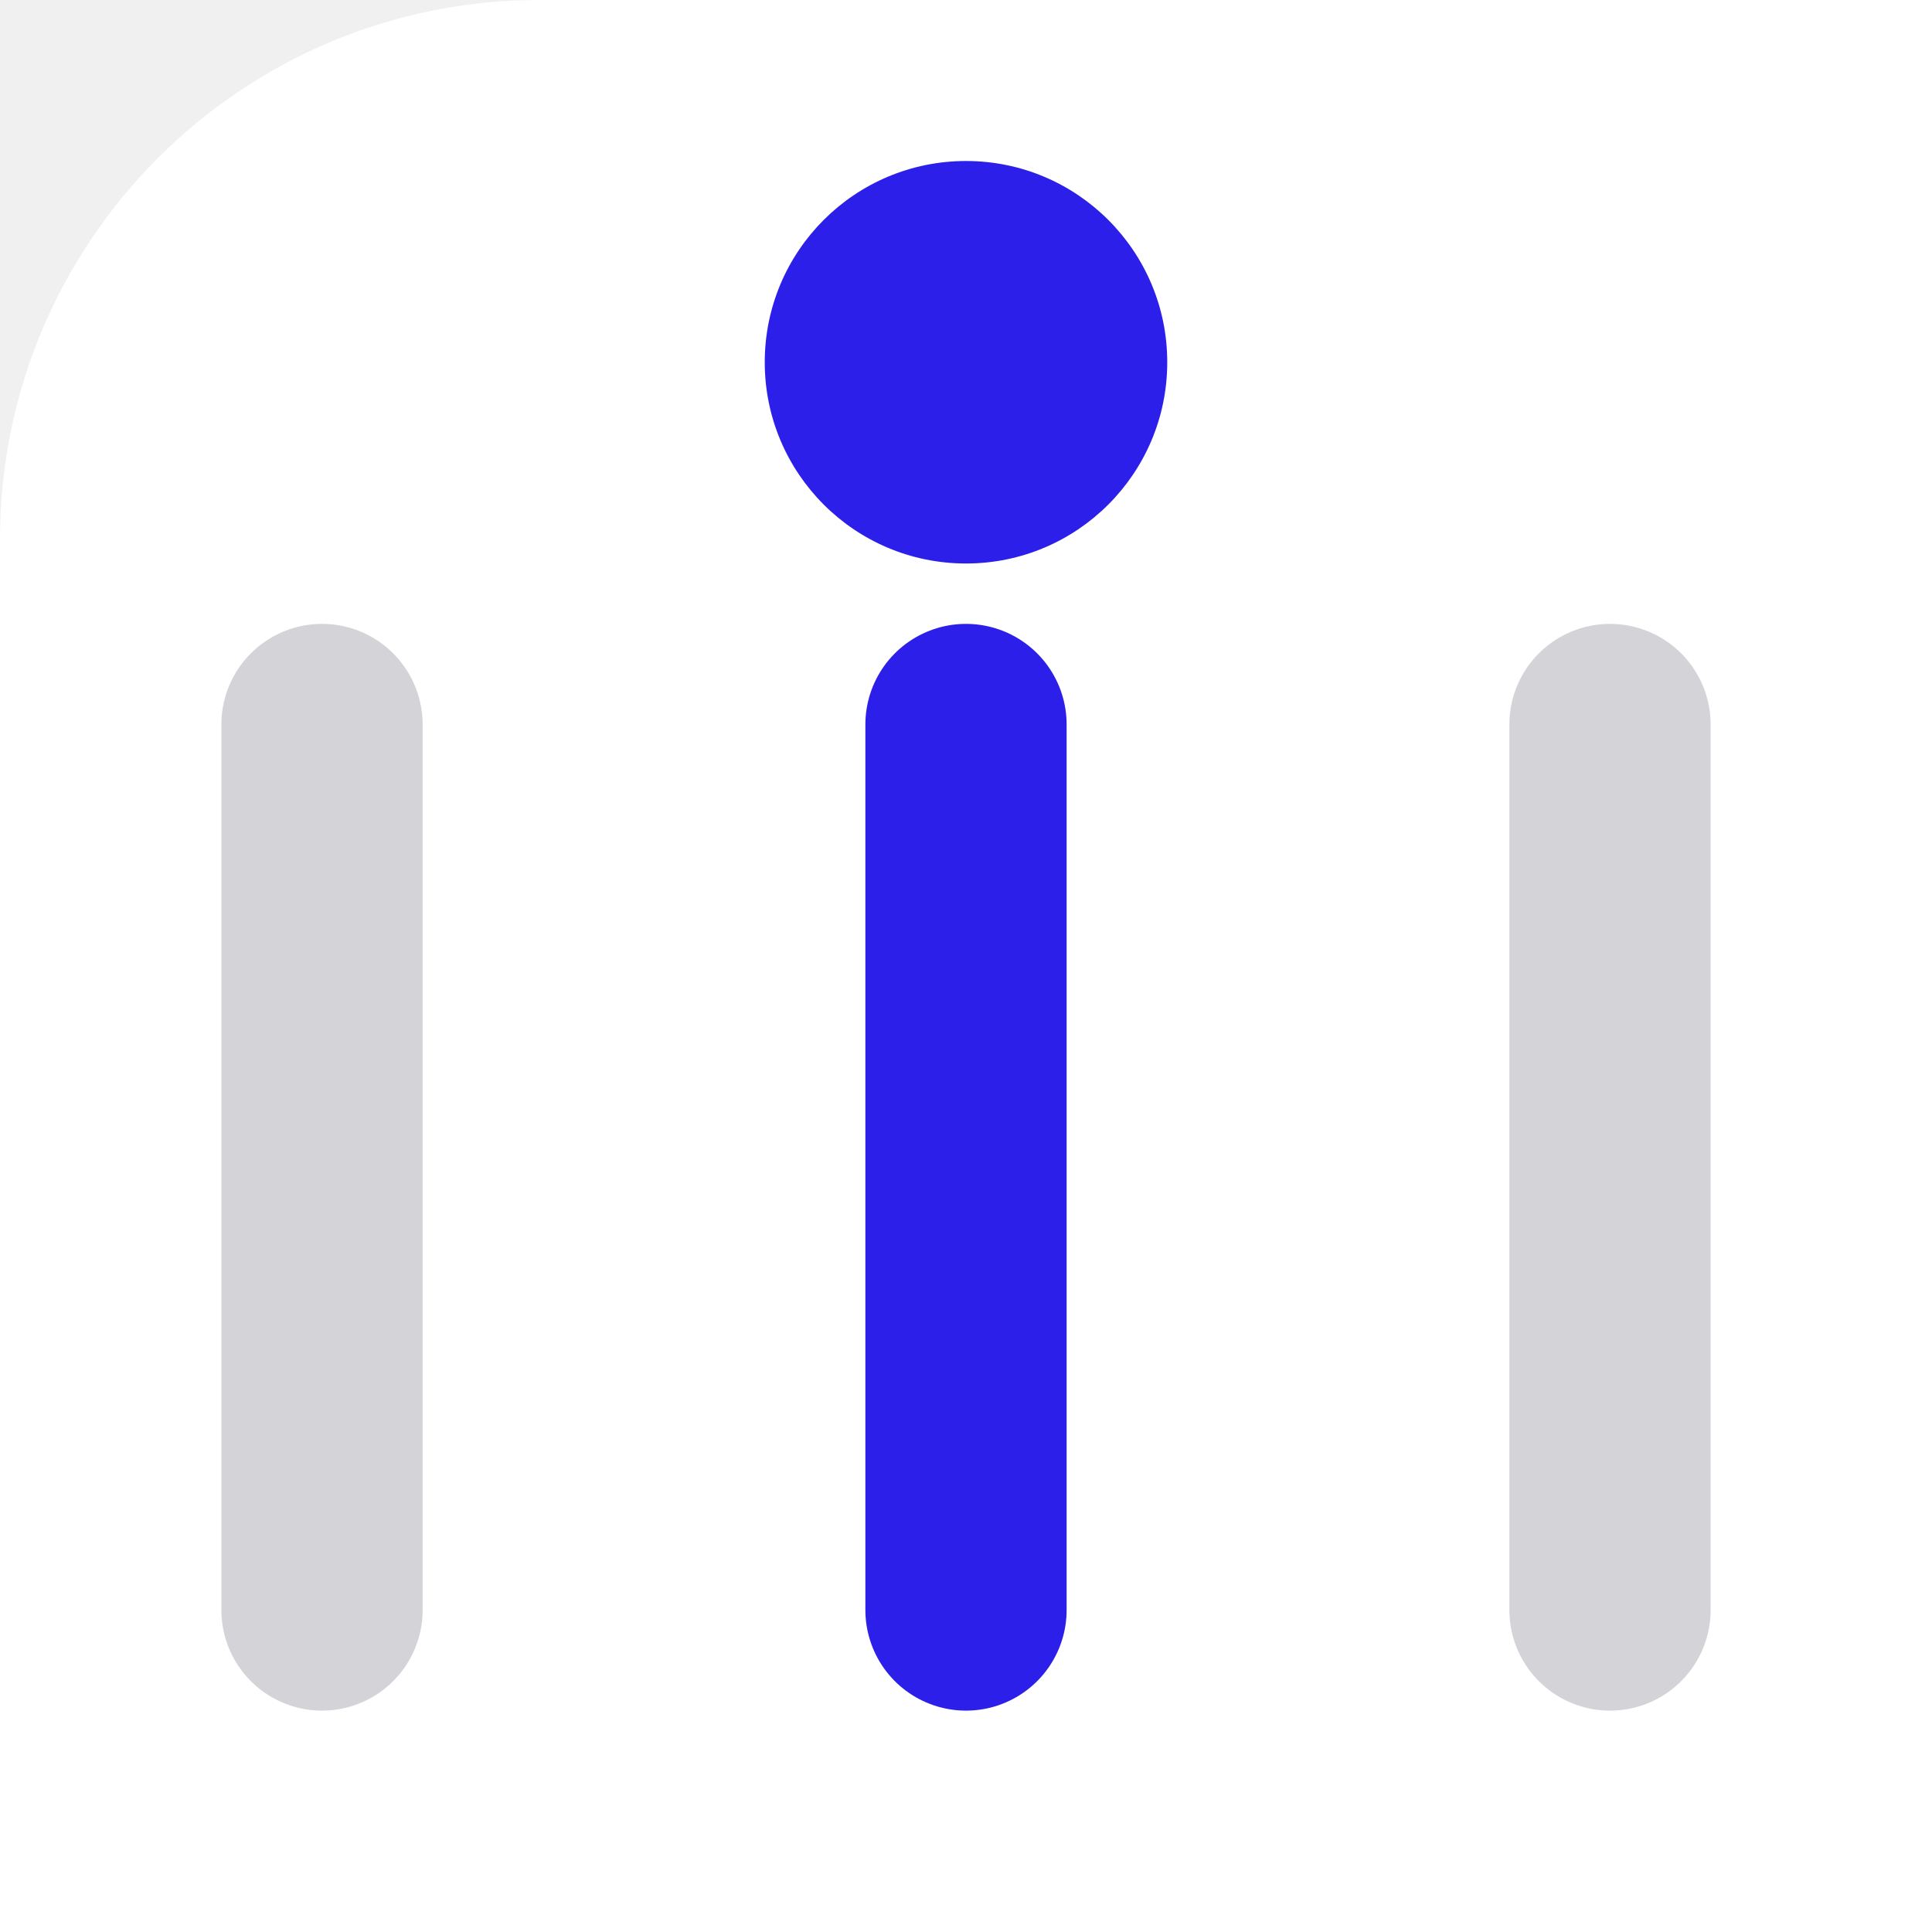
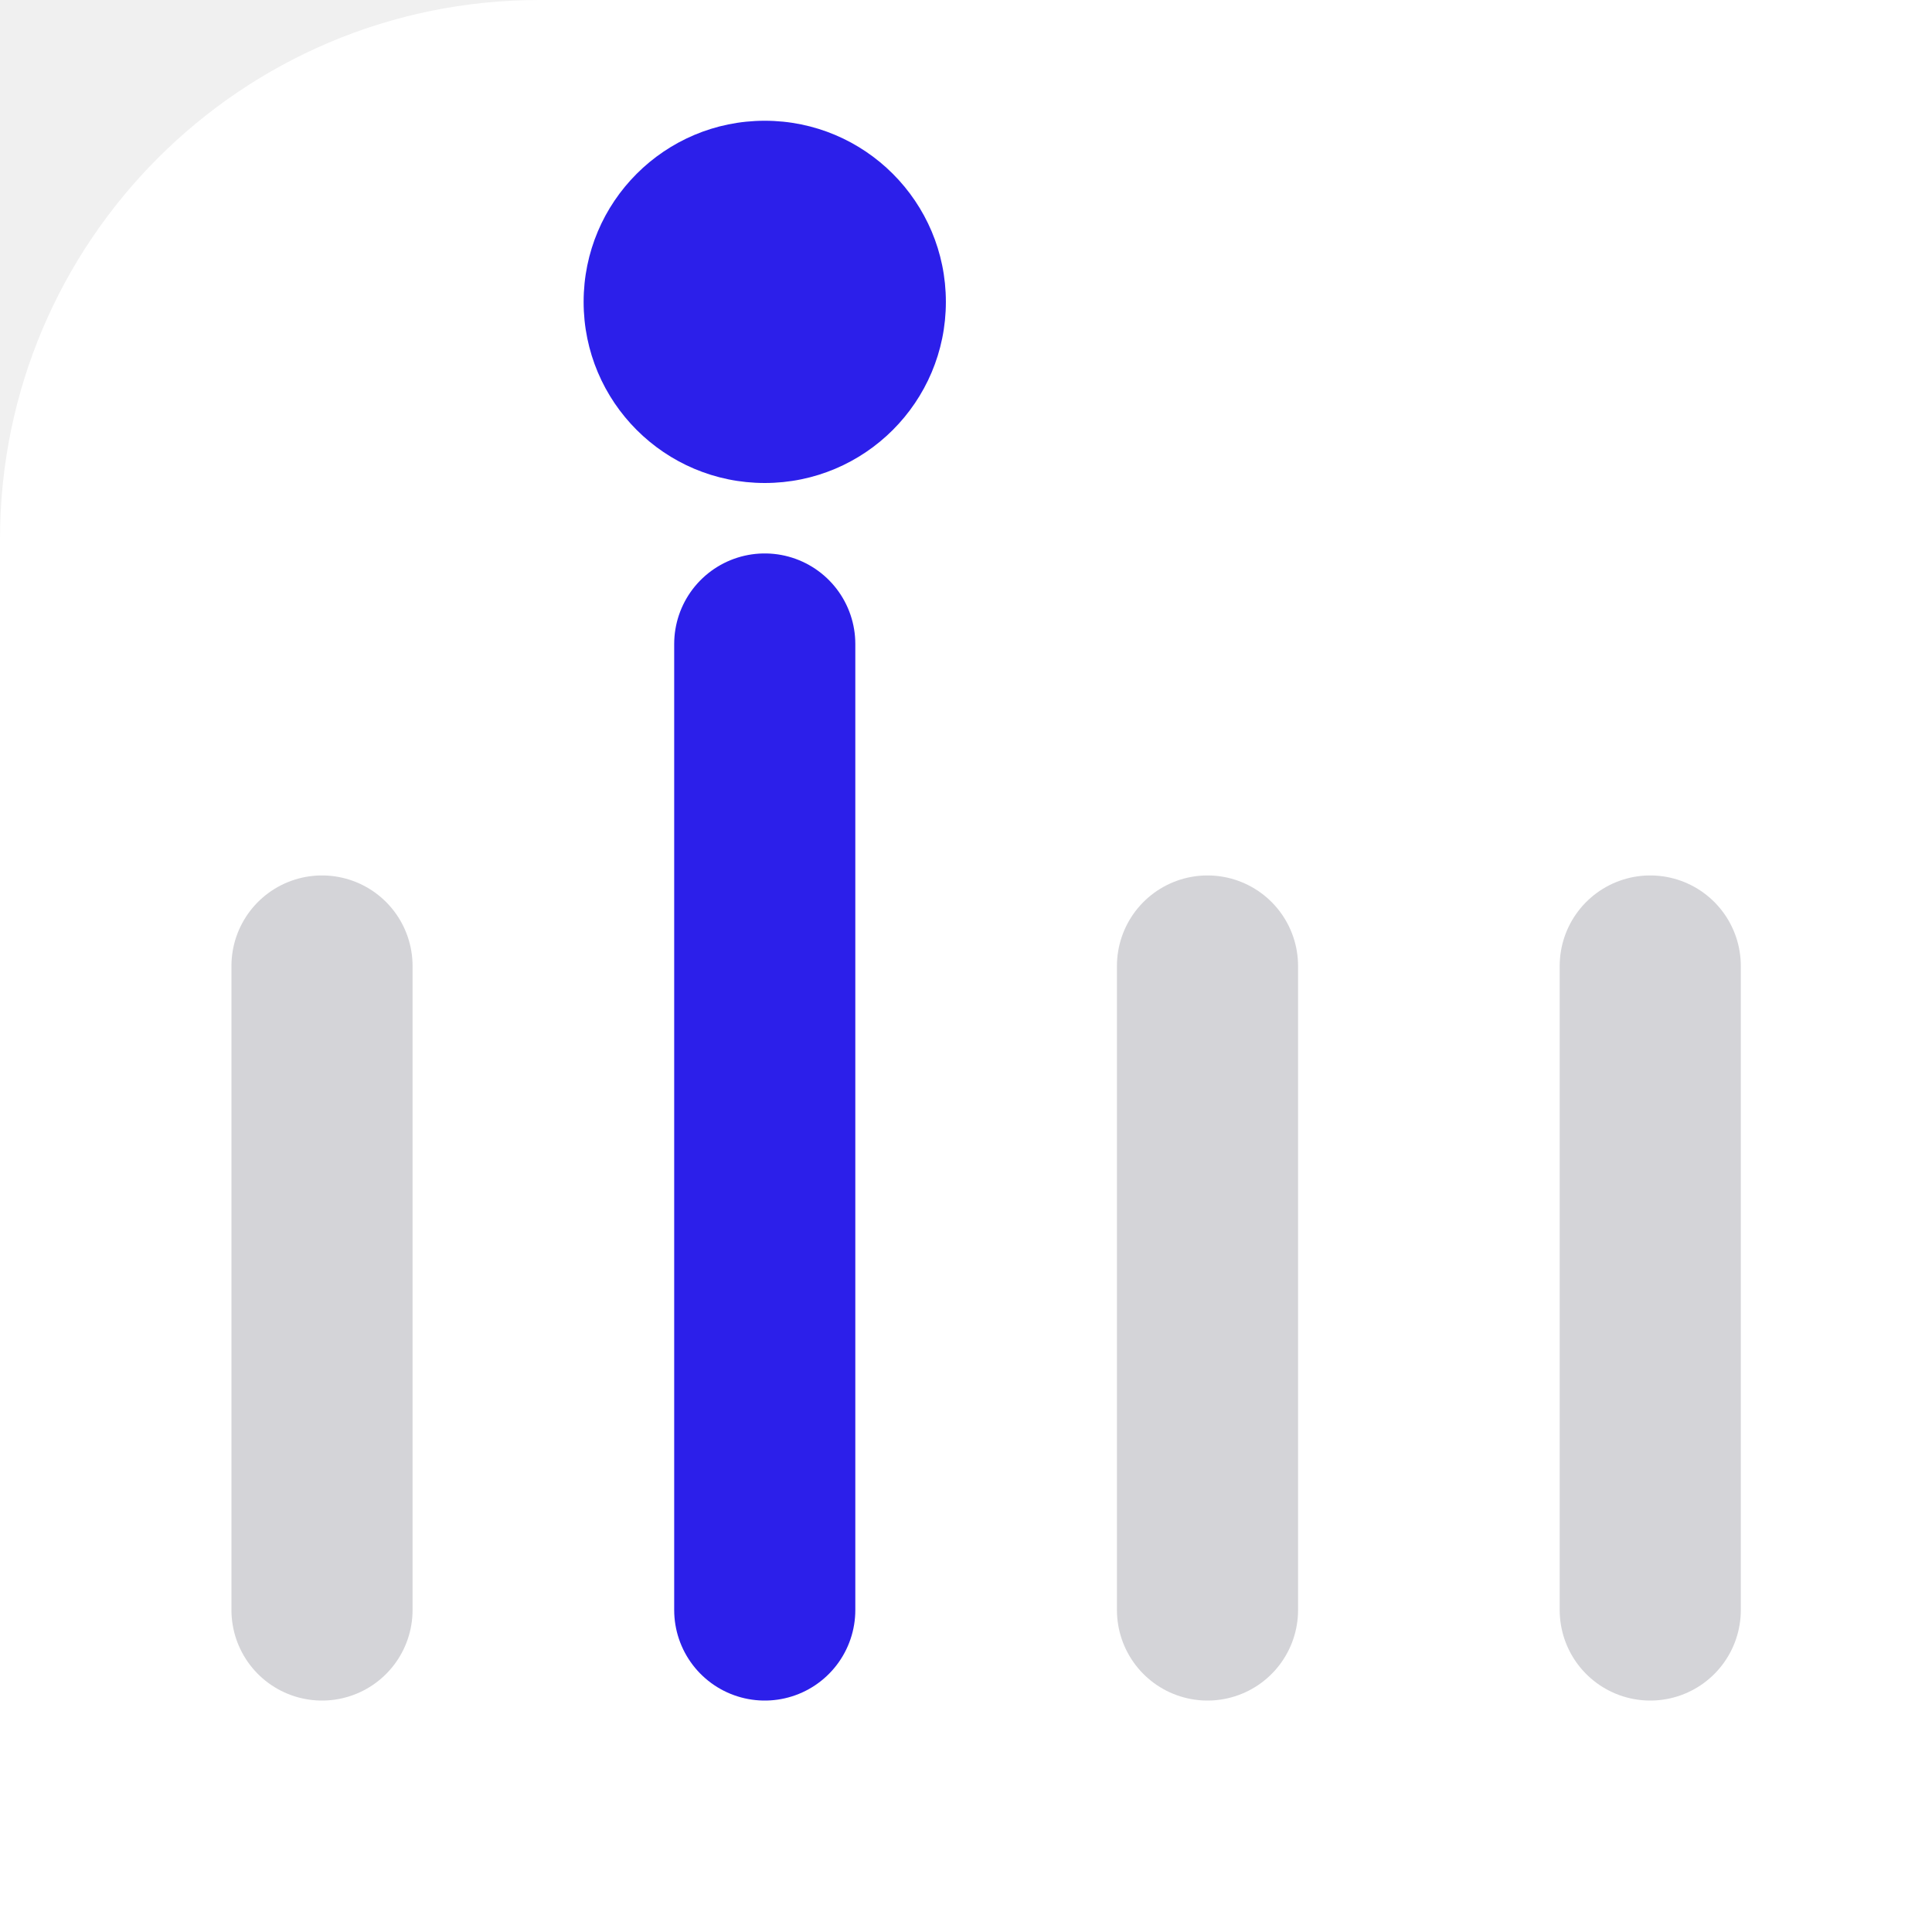
<svg xmlns="http://www.w3.org/2000/svg" width="32" height="32" viewBox="0 0 24 24" role="img" aria-label="DeckTalk">
  <rect width="32" height="32" rx="6.7" fill="#ffffff" />
-   <g stroke-width="2.5" stroke-linecap="round">
-     <line x1="4" y1="9" x2="4" y2="20" stroke="#d4d4d8" />
-     <line x1="12" y1="9" x2="12" y2="20" stroke="#2c1fea" />
-     <line x1="20" y1="9" x2="20" y2="20" stroke="#d4d4d8" />
+   <g stroke-width="2.25" stroke-linecap="round">
+     <line x1="4" y1="12" x2="4" y2="20" stroke="#d4d4d8" />
+     <line x1="9.5" y1="8" x2="9.5" y2="20" stroke="#2c1fea" />
+     <line x1="15" y1="12" x2="15" y2="20" stroke="#d4d4d8" />
+     <line x1="20.5" y1="12" x2="20.5" y2="20" stroke="#d4d4d8" />
  </g>
-   <circle cx="12" cy="4.5" r="2.5" fill="#2c1fea" />
+   <circle cx="9.5" cy="3.75" r="2.25" fill="#2c1fea" />
</svg>
